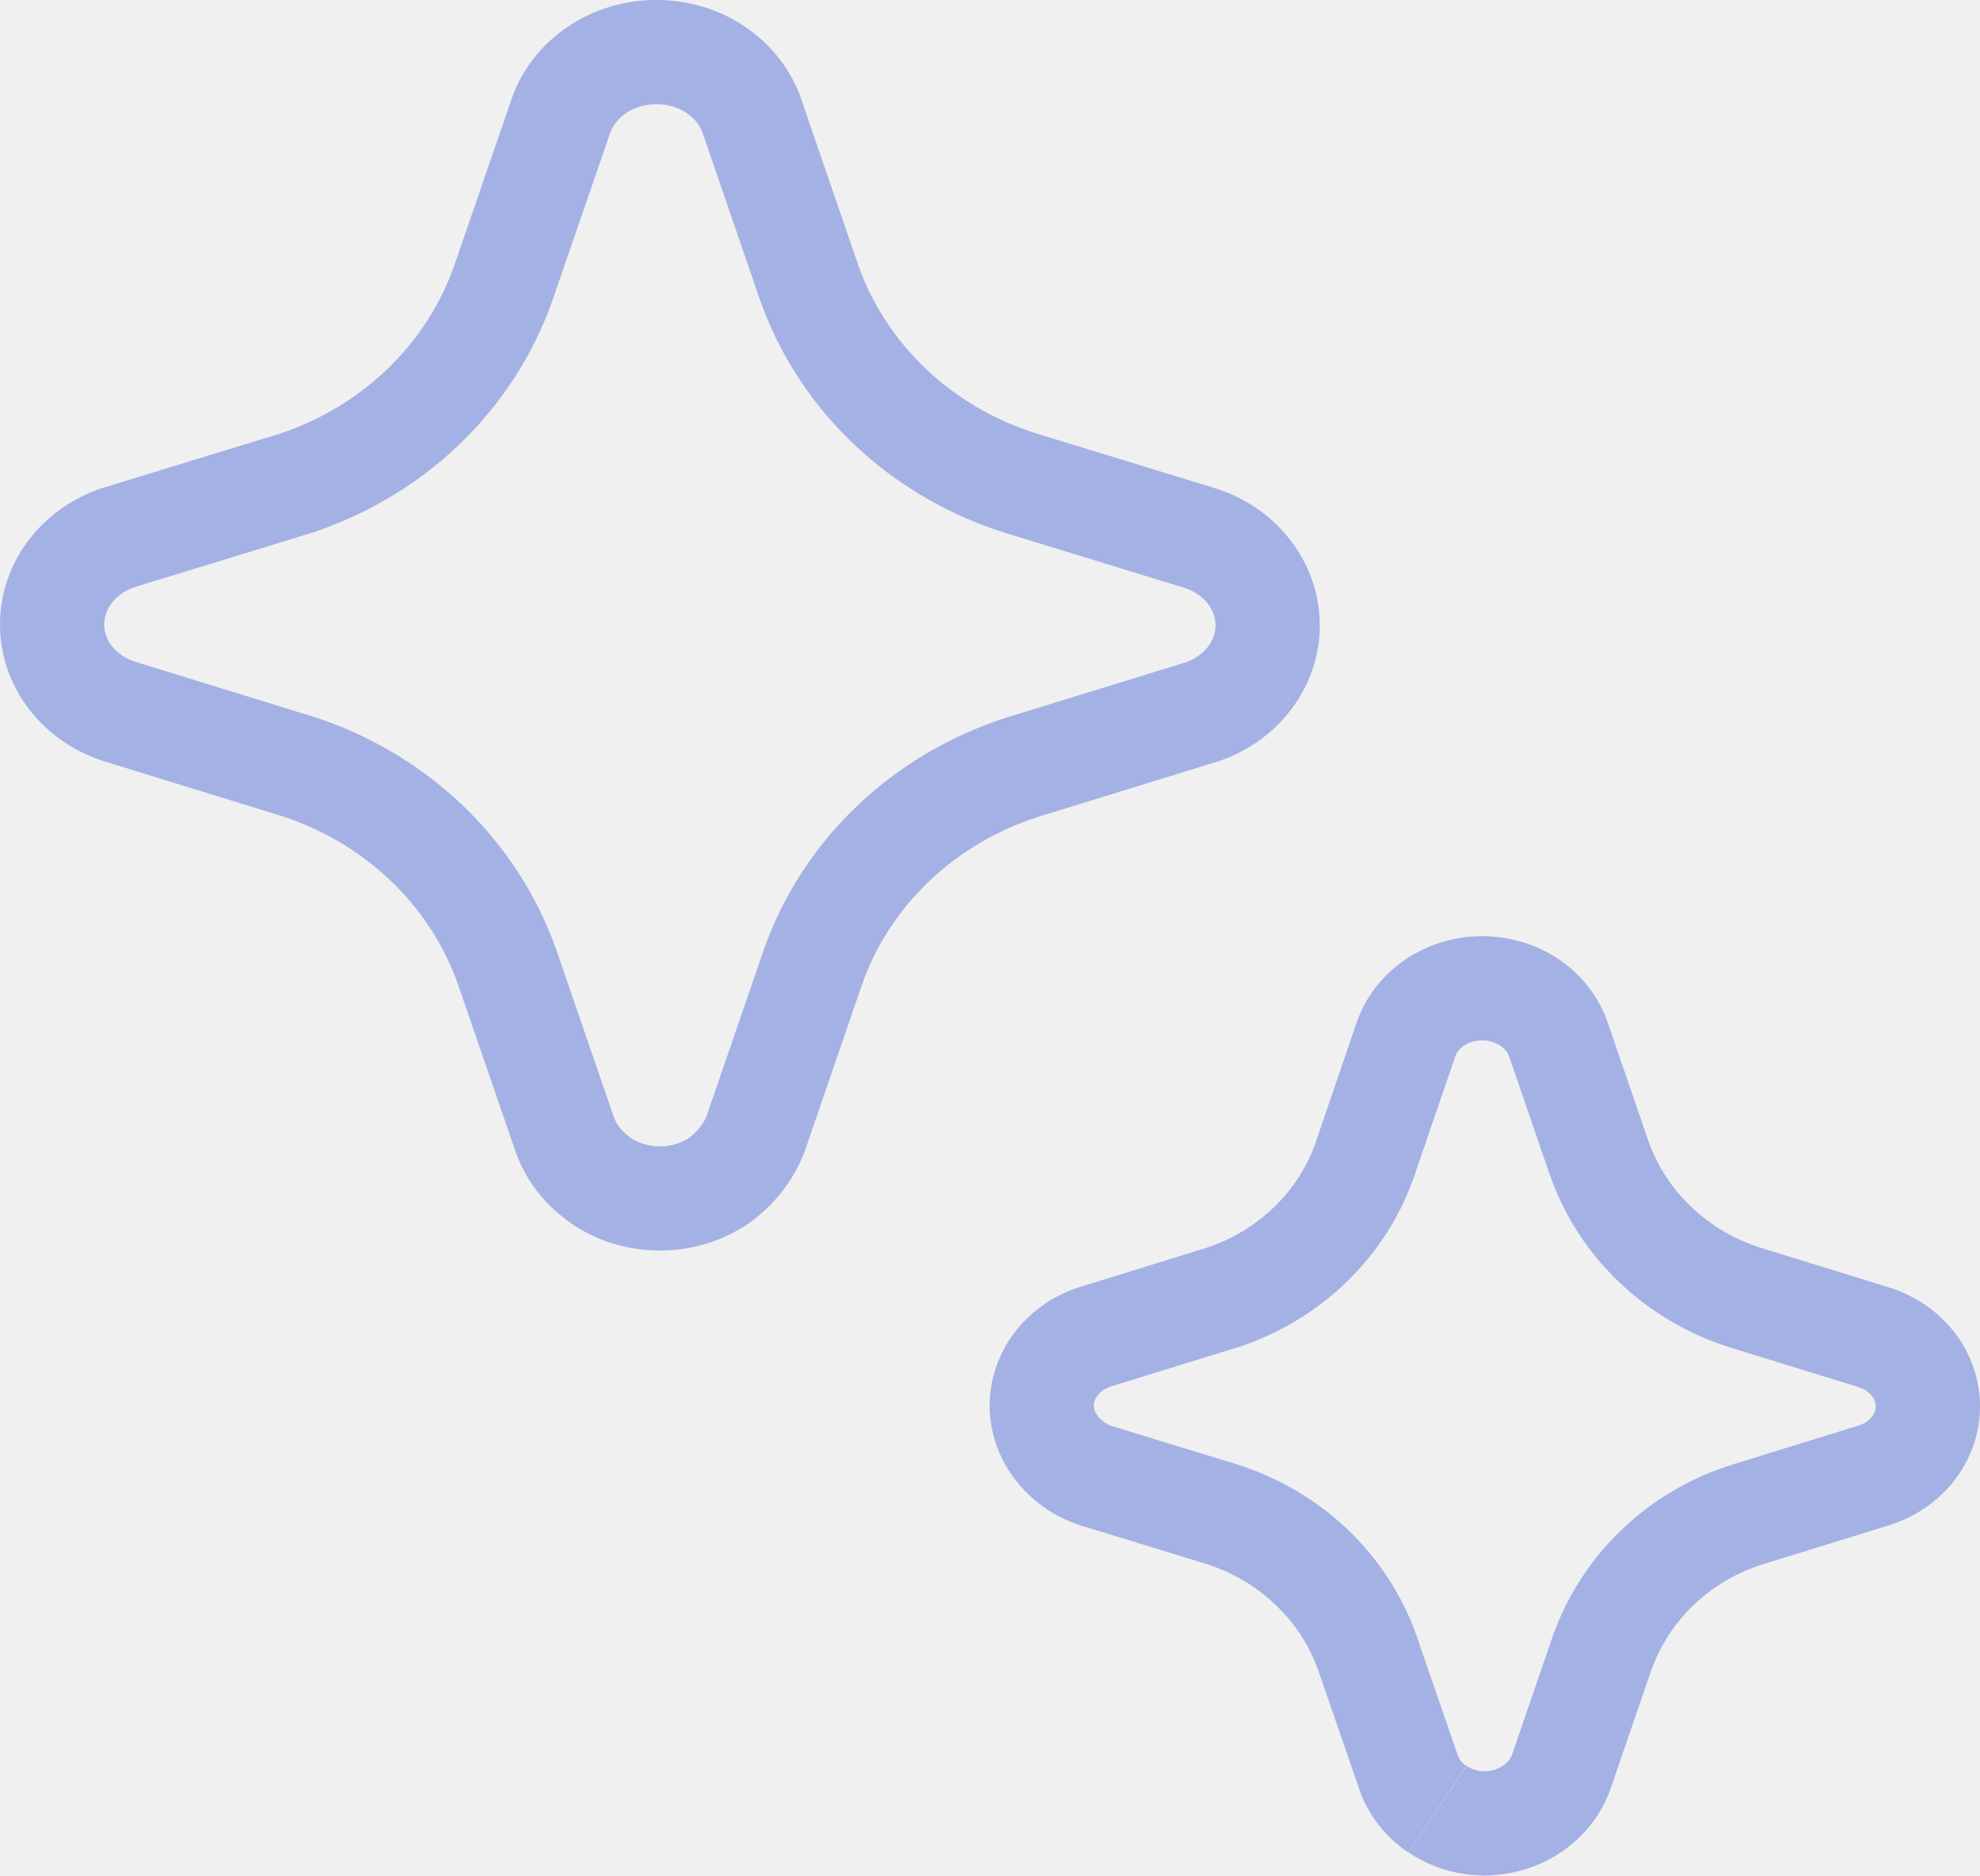
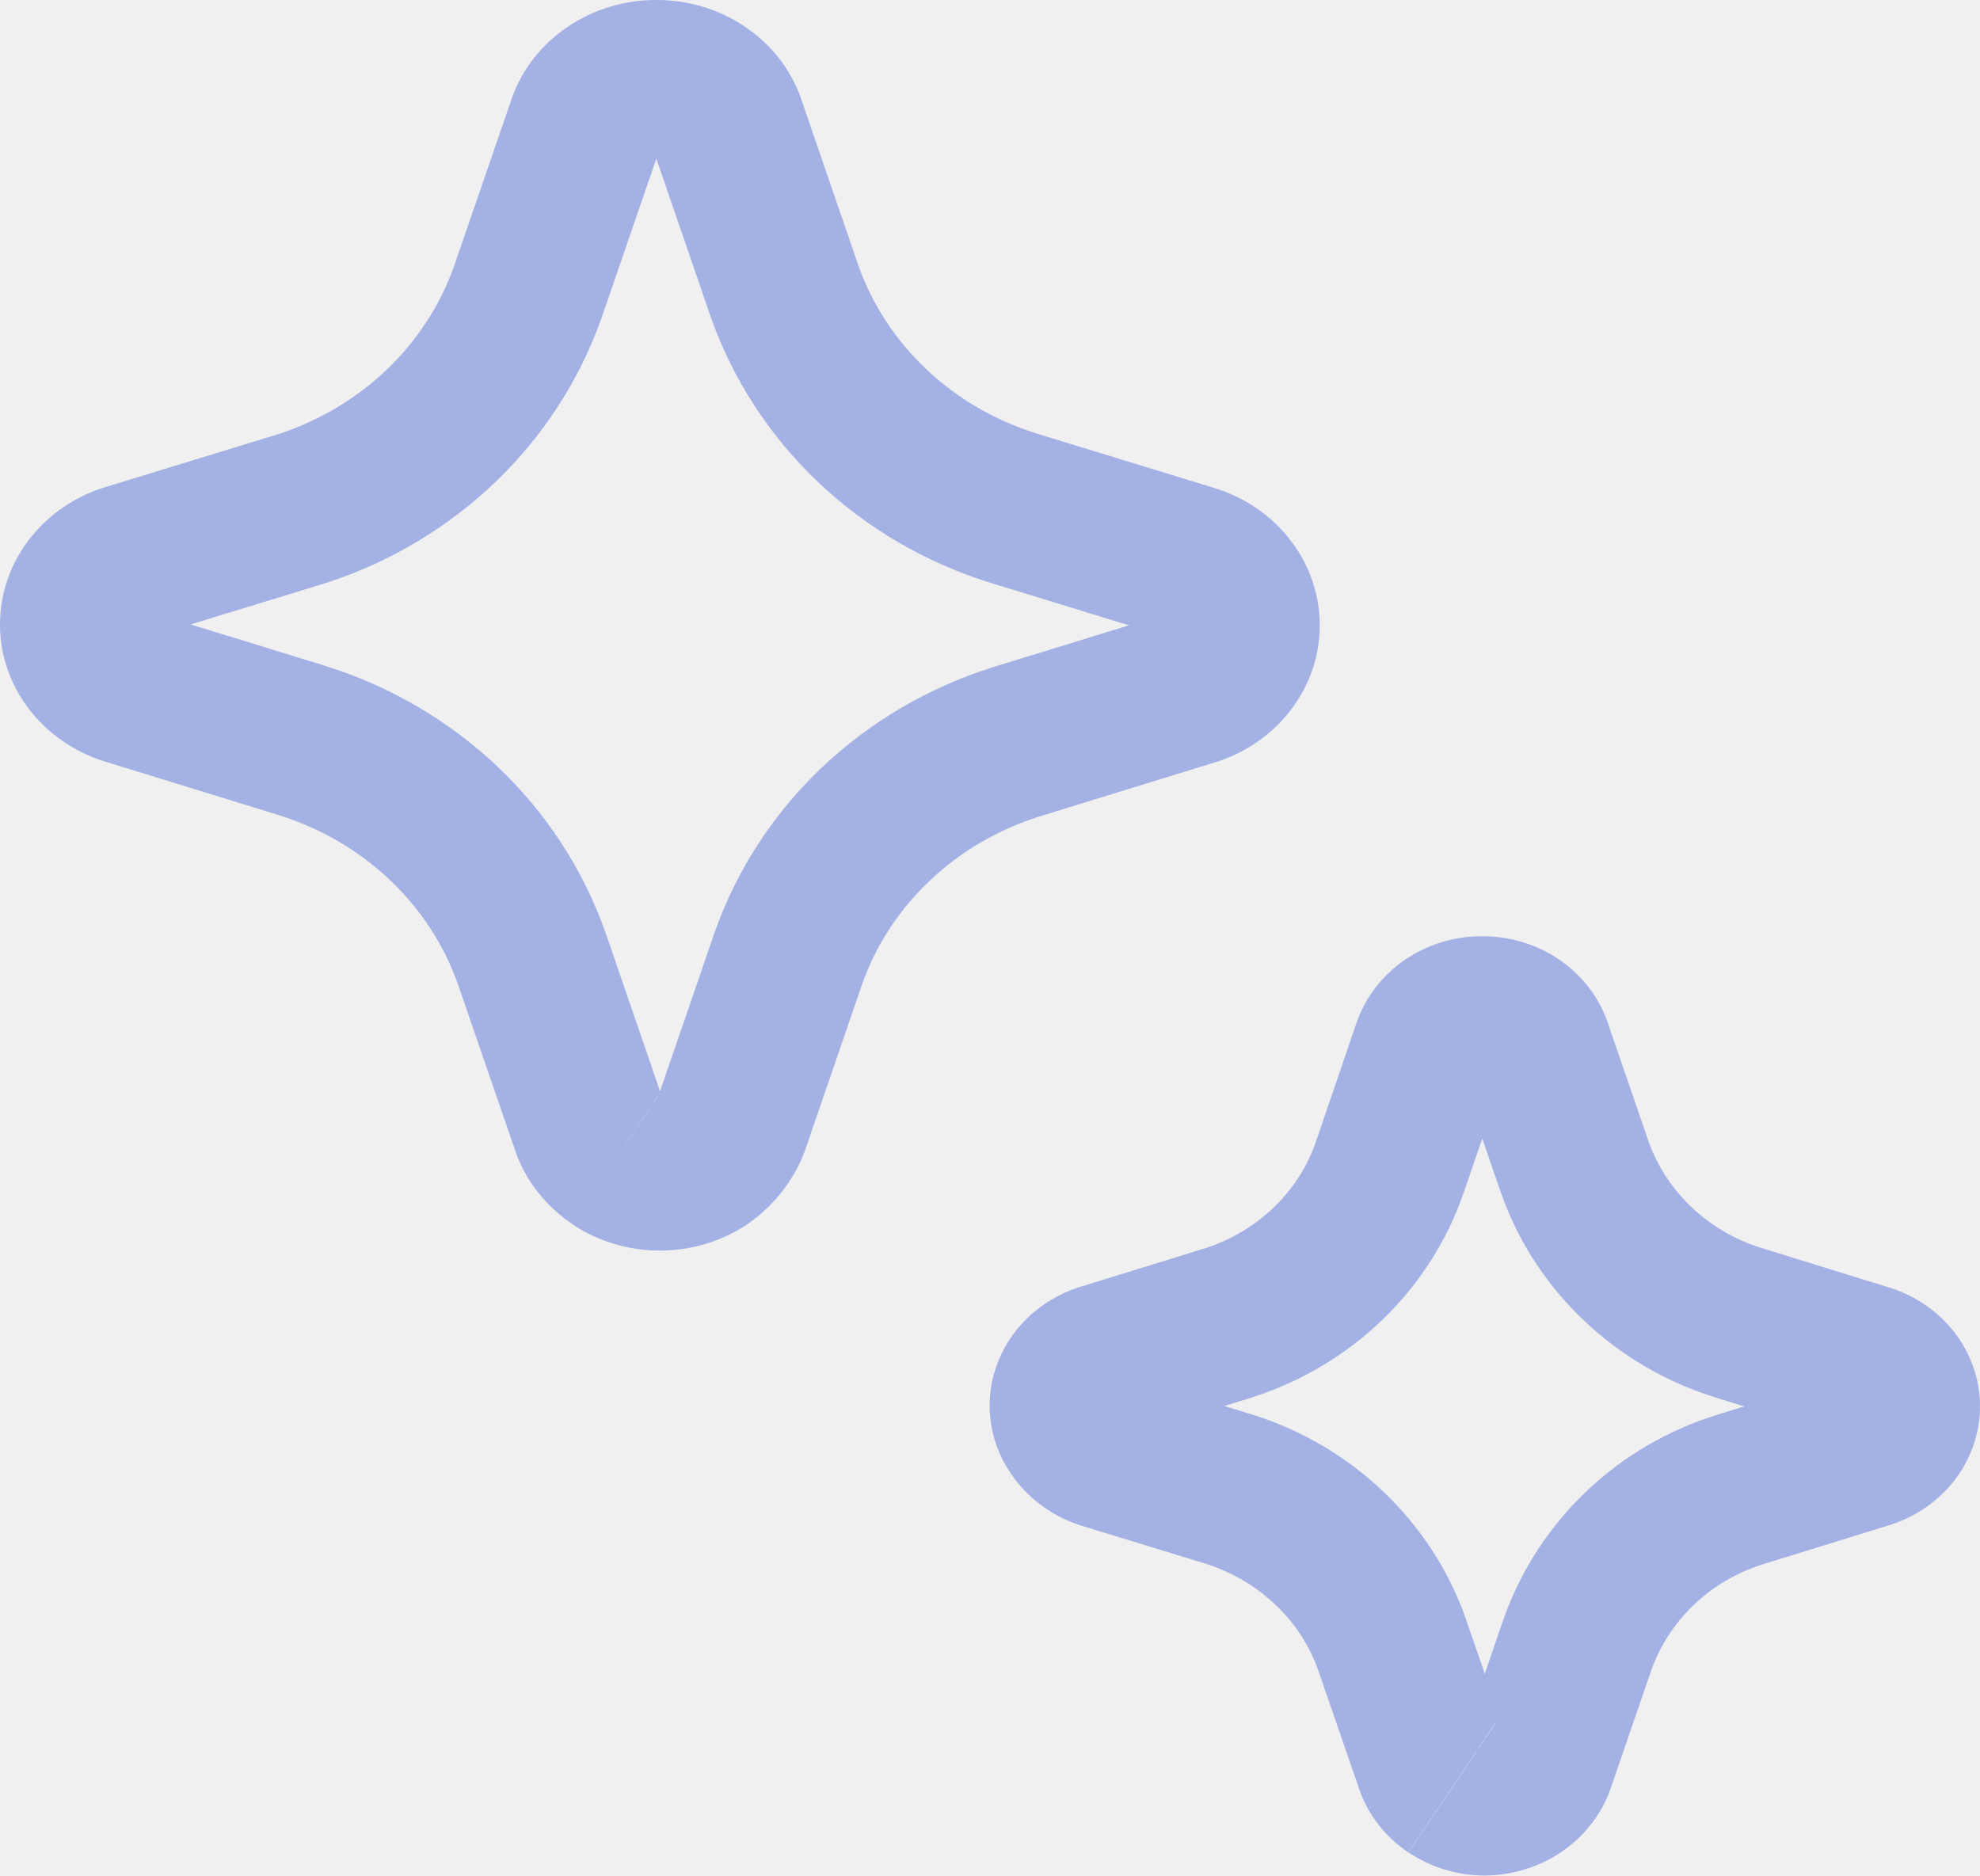
<svg xmlns="http://www.w3.org/2000/svg" width="19" height="18" viewBox="0 0 19 18" fill="none">
-   <mask id="path-1-inside-1_104_9386" fill="white">
+   <mask id="path-1-inside-1_104_8655" fill="white">
    <path d="M5.486 11.745C5.733 11.913 6.029 12.002 6.333 12.002C6.637 12.002 6.933 11.912 7.18 11.744C7.427 11.569 7.615 11.33 7.72 11.055L8.27 9.454C8.401 9.077 8.624 8.734 8.921 8.453C9.217 8.172 9.579 7.96 9.977 7.835L11.696 7.305C11.985 7.207 12.233 7.026 12.407 6.786C12.581 6.547 12.671 6.262 12.664 5.972C12.658 5.682 12.555 5.401 12.371 5.169C12.187 4.937 11.93 4.765 11.638 4.679L9.945 4.16C9.547 4.035 9.184 3.824 8.888 3.543C8.591 3.262 8.367 2.919 8.235 2.542L7.676 0.915C7.574 0.647 7.388 0.415 7.141 0.251C6.895 0.087 6.601 -0.001 6.3 1.25078e-05C5.994 -0.001 5.696 0.089 5.448 0.257C5.199 0.425 5.012 0.662 4.914 0.936L4.351 2.572C4.218 2.938 4 3.271 3.713 3.546C3.425 3.821 3.076 4.031 2.691 4.16L0.975 4.686C0.688 4.782 0.44 4.961 0.265 5.197C0.09 5.433 -0.002 5.715 4.05776e-05 6.003C0.002 6.291 0.099 6.571 0.278 6.805C0.456 7.038 0.707 7.213 0.995 7.305L2.685 7.826C3.084 7.952 3.446 8.165 3.743 8.447C4.04 8.729 4.264 9.073 4.396 9.451L4.954 11.072C5.054 11.342 5.24 11.577 5.487 11.744M13.516 17.778C13.73 17.922 13.987 18 14.25 18C14.516 17.997 14.775 17.917 14.99 17.769C15.205 17.621 15.367 17.413 15.452 17.175L15.845 16.031C15.929 15.794 16.071 15.576 16.257 15.399C16.442 15.222 16.672 15.089 16.922 15.011L18.144 14.633C18.397 14.55 18.616 14.395 18.77 14.187C18.923 13.98 19.004 13.732 19 13.479C18.996 13.226 18.907 12.98 18.747 12.777C18.587 12.575 18.363 12.425 18.108 12.35L16.898 11.976C16.648 11.897 16.42 11.764 16.234 11.587C16.047 11.411 15.906 11.196 15.821 10.959L15.422 9.798C15.336 9.559 15.173 9.352 14.957 9.206C14.74 9.06 14.48 8.983 14.214 8.985C13.948 8.986 13.69 9.068 13.475 9.216C13.26 9.365 13.101 9.574 13.018 9.814L12.627 10.958C12.547 11.193 12.41 11.407 12.227 11.584C12.045 11.76 11.822 11.895 11.576 11.976L10.347 12.356C10.161 12.417 9.993 12.519 9.855 12.653C9.718 12.786 9.615 12.949 9.556 13.127C9.496 13.304 9.481 13.493 9.512 13.677C9.543 13.862 9.618 14.037 9.733 14.188C9.889 14.399 10.111 14.556 10.366 14.639L11.574 15.009C11.825 15.089 12.053 15.224 12.24 15.402C12.427 15.579 12.568 15.796 12.651 16.034L13.052 17.196C13.138 17.43 13.3 17.634 13.514 17.778" />
  </mask>
-   <path d="M7.18 11.744L7.742 12.571L7.75 12.566L7.758 12.56L7.18 11.744ZM7.72 11.055L8.654 11.414L8.66 11.397L8.666 11.38L7.72 11.055ZM8.27 9.454L7.326 9.124L7.324 9.129L8.27 9.454ZM9.977 7.835L9.682 6.879L9.676 6.881L9.977 7.835ZM11.696 7.305L11.991 8.261L12.004 8.256L12.018 8.252L11.696 7.305ZM11.638 4.679L11.344 5.635L11.354 5.638L11.638 4.679ZM9.945 4.16L9.646 5.114L9.652 5.116L9.945 4.16ZM8.235 2.542L7.289 2.867L7.291 2.873L8.235 2.542ZM7.676 0.915L8.622 0.59L8.617 0.576L8.611 0.562L7.676 0.915ZM6.3 1.25078e-05L6.296 1L6.303 1L6.3 1.25078e-05ZM4.914 0.936L3.973 0.599L3.969 0.611L4.914 0.936ZM4.351 2.572L5.291 2.912L5.293 2.905L5.296 2.898L4.351 2.572ZM2.691 4.16L2.984 5.116L2.997 5.112L3.009 5.108L2.691 4.16ZM0.975 4.686L0.681 3.73L0.669 3.734L0.657 3.738L0.975 4.686ZM0.995 7.305L0.691 8.258L0.701 8.261L0.995 7.305ZM2.685 7.826L2.987 6.872L2.979 6.87L2.685 7.826ZM4.396 9.451L5.342 9.126L5.34 9.12L4.396 9.451ZM4.954 11.072L4.008 11.397L4.012 11.408L4.016 11.418L4.954 11.072ZM14.25 18L14.251 19L14.26 19L14.25 18ZM15.452 17.175L16.394 17.511L16.398 17.5L15.452 17.175ZM15.845 16.031L14.902 15.697L14.899 15.706L15.845 16.031ZM16.922 15.011L16.626 14.055L16.624 14.056L16.922 15.011ZM18.144 14.633L18.44 15.588L18.446 15.586L18.453 15.584L18.144 14.633ZM18.108 12.35L17.813 13.306L17.819 13.308L17.826 13.31L18.108 12.35ZM16.898 11.976L16.595 12.93L16.603 12.932L16.898 11.976ZM15.821 10.959L14.875 11.284L14.879 11.295L15.821 10.959ZM15.422 9.798L16.368 9.473L16.366 9.466L16.363 9.459L15.422 9.798ZM13.018 9.814L12.072 9.49L12.072 9.49L13.018 9.814ZM12.627 10.958L13.573 11.282L13.573 11.281L12.627 10.958ZM11.576 11.976L11.871 12.932L11.881 12.929L11.891 12.926L11.576 11.976ZM10.347 12.356L10.052 11.401L10.043 11.403L10.034 11.406L10.347 12.356ZM9.733 14.188L10.534 13.59L10.531 13.586L9.733 14.188ZM10.366 14.639L10.058 15.59L10.065 15.592L10.073 15.595L10.366 14.639ZM11.574 15.009L11.879 14.057L11.868 14.053L11.574 15.009ZM12.651 16.034L13.596 15.708L13.595 15.703L12.651 16.034ZM13.052 17.196L12.106 17.522L12.11 17.532L12.114 17.542L13.052 17.196ZM5.486 11.745L4.926 12.574C5.342 12.855 5.834 13.002 6.334 13.002L6.333 12.002L6.332 11.002C6.225 11.002 6.125 10.97 6.046 10.917L5.486 11.745ZM6.333 12.002L6.334 13.002C6.834 13.002 7.326 12.853 7.742 12.571L7.18 11.744L6.619 10.916C6.54 10.97 6.44 11.002 6.332 11.002L6.333 12.002ZM7.18 11.744L7.758 12.56C8.161 12.274 8.475 11.878 8.654 11.414L7.72 11.055L6.787 10.697C6.754 10.781 6.693 10.864 6.602 10.928L7.18 11.744ZM7.72 11.055L8.666 11.38L9.215 9.779L8.27 9.454L7.324 9.129L6.774 10.73L7.72 11.055ZM8.27 9.454L9.214 9.784C9.292 9.56 9.425 9.352 9.609 9.178L8.921 8.453L8.233 7.727C7.823 8.115 7.511 8.593 7.326 9.124L8.27 9.454ZM8.921 8.453L9.609 9.178C9.793 9.004 10.021 8.869 10.277 8.789L9.977 7.835L9.676 6.881C9.137 7.051 8.642 7.339 8.233 7.727L8.921 8.453ZM9.977 7.835L10.271 8.79L11.991 8.261L11.696 7.305L11.402 6.349L9.682 6.879L9.977 7.835ZM11.696 7.305L12.018 8.252C12.496 8.089 12.917 7.786 13.216 7.374L12.407 6.786L11.598 6.199C11.549 6.265 11.473 6.325 11.374 6.358L11.696 7.305ZM12.407 6.786L13.216 7.374C13.516 6.961 13.675 6.463 13.664 5.95L12.664 5.972L11.664 5.994C11.666 6.062 11.645 6.133 11.598 6.199L12.407 6.786ZM12.664 5.972L13.664 5.95C13.652 5.437 13.471 4.946 13.154 4.547L12.371 5.169L11.588 5.79C11.639 5.855 11.663 5.927 11.664 5.994L12.664 5.972ZM12.371 5.169L13.154 4.547C12.838 4.149 12.405 3.863 11.921 3.72L11.638 4.679L11.354 5.638C11.456 5.668 11.535 5.725 11.588 5.79L12.371 5.169ZM11.638 4.679L11.931 3.723L10.238 3.204L9.945 4.16L9.652 5.116L11.344 5.635L11.638 4.679ZM9.945 4.16L10.244 3.205C9.987 3.125 9.759 2.991 9.575 2.816L8.888 3.543L8.2 4.269C8.61 4.657 9.106 4.945 9.646 5.114L9.945 4.16ZM8.888 3.543L9.575 2.816C9.391 2.643 9.257 2.435 9.178 2.211L8.235 2.542L7.291 2.873C7.477 3.404 7.79 3.882 8.2 4.269L8.888 3.543ZM8.235 2.542L9.18 2.217L8.622 0.59L7.676 0.915L6.73 1.24L7.289 2.867L8.235 2.542ZM7.676 0.915L8.611 0.562C8.434 0.091 8.11 -0.306 7.695 -0.582L7.141 0.251L6.587 1.083C6.665 1.135 6.715 1.202 6.74 1.269L7.676 0.915ZM7.141 0.251L7.695 -0.582C7.281 -0.858 6.792 -1.001 6.297 -1L6.3 1.25078e-05L6.303 1C6.409 1 6.509 1.031 6.587 1.083L7.141 0.251ZM6.3 1.25078e-05L6.304 -1C5.801 -1.002 5.306 -0.855 4.888 -0.572L5.448 0.257L6.008 1.085C6.087 1.032 6.188 1 6.296 1L6.3 1.25078e-05ZM5.448 0.257L4.888 -0.572C4.469 -0.289 4.145 0.118 3.973 0.599L4.914 0.936L5.856 1.274C5.88 1.206 5.929 1.138 6.008 1.085L5.448 0.257ZM4.914 0.936L3.969 0.611L3.405 2.246L4.351 2.572L5.296 2.898L5.86 1.262L4.914 0.936ZM4.351 2.572L3.41 2.232C3.331 2.45 3.2 2.653 3.021 2.824L3.713 3.546L4.404 4.269C4.8 3.89 5.105 3.426 5.291 2.912L4.351 2.572ZM3.713 3.546L3.021 2.824C2.843 2.994 2.622 3.128 2.374 3.211L2.691 4.16L3.009 5.108C3.53 4.933 4.008 4.648 4.404 4.269L3.713 3.546ZM2.691 4.16L2.398 3.204L0.681 3.73L0.975 4.686L1.268 5.642L2.984 5.116L2.691 4.16ZM0.975 4.686L0.657 3.738C0.182 3.897 -0.238 4.196 -0.539 4.602L0.265 5.197L1.069 5.792C1.118 5.726 1.194 5.668 1.292 5.635L0.975 4.686ZM0.265 5.197L-0.539 4.602C-0.84 5.009 -1.004 5.501 -1 6.011L4.05776e-05 6.003L1 5.995C0.999 5.928 1.021 5.857 1.069 5.792L0.265 5.197ZM4.05776e-05 6.003L-1 6.011C-0.996 6.52 -0.824 7.01 -0.517 7.412L0.278 6.805L1.072 6.198C1.023 6.133 1.001 6.062 1 5.995L4.05776e-05 6.003ZM0.278 6.805L-0.517 7.412C-0.21 7.813 0.214 8.105 0.691 8.258L0.995 7.305L1.299 6.352C1.2 6.321 1.123 6.263 1.072 6.198L0.278 6.805ZM0.995 7.305L0.701 8.261L2.39 8.781L2.685 7.826L2.979 6.87L1.29 6.349L0.995 7.305ZM2.685 7.826L2.383 8.779C2.64 8.861 2.87 8.997 3.055 9.172L3.743 8.447L4.432 7.722C4.022 7.333 3.527 7.043 2.987 6.872L2.685 7.826ZM3.743 8.447L3.055 9.172C3.239 9.347 3.374 9.557 3.453 9.782L4.396 9.451L5.34 9.12C5.154 8.589 4.841 8.111 4.432 7.722L3.743 8.447ZM4.396 9.451L3.451 9.776L4.008 11.397L4.954 11.072L5.899 10.746L5.342 9.126L4.396 9.451ZM4.954 11.072L4.016 11.418C4.191 11.892 4.514 12.293 4.928 12.573L5.487 11.744L6.047 10.915C5.967 10.861 5.917 10.792 5.892 10.725L4.954 11.072ZM13.516 17.778L12.957 18.607C13.34 18.865 13.792 19 14.251 19L14.25 18L14.25 17C14.182 17 14.121 16.98 14.074 16.949L13.516 17.778ZM14.25 18L14.26 19C14.721 18.996 15.174 18.856 15.556 18.593L14.99 17.769L14.424 16.945C14.376 16.978 14.312 16.999 14.241 17L14.25 18ZM14.99 17.769L15.556 18.593C15.939 18.33 16.235 17.954 16.394 17.511L15.452 17.175L14.511 16.838C14.498 16.872 14.472 16.912 14.424 16.945L14.99 17.769ZM15.452 17.175L16.398 17.5L16.791 16.356L15.845 16.031L14.899 15.706L14.506 16.85L15.452 17.175ZM15.845 16.031L16.788 16.365C16.817 16.281 16.872 16.195 16.948 16.122L16.257 15.399L15.566 14.677C15.271 14.958 15.04 15.308 14.902 15.697L15.845 16.031ZM16.257 15.399L16.948 16.122C17.017 16.056 17.111 15.999 17.219 15.965L16.922 15.011L16.624 14.056C16.232 14.178 15.867 14.389 15.566 14.677L16.257 15.399ZM16.922 15.011L17.217 15.966L18.44 15.588L18.144 14.633L17.849 13.677L16.626 14.055L16.922 15.011ZM18.144 14.633L18.453 15.584C18.897 15.439 19.291 15.163 19.573 14.783L18.77 14.187L17.966 13.592C17.941 13.627 17.897 13.662 17.835 13.681L18.144 14.633ZM18.77 14.187L19.573 14.783C19.855 14.403 20.007 13.941 20 13.463L19 13.479L18 13.495C18 13.524 17.992 13.558 17.966 13.592L18.77 14.187ZM19 13.479L20 13.463C19.992 12.985 19.825 12.528 19.532 12.157L18.747 12.777L17.963 13.397C17.99 13.432 18 13.466 18 13.495L19 13.479ZM18.747 12.777L19.532 12.157C19.239 11.787 18.837 11.522 18.389 11.391L18.108 12.35L17.826 13.31C17.889 13.328 17.935 13.362 17.963 13.397L18.747 12.777ZM18.108 12.35L18.403 11.395L17.193 11.021L16.898 11.976L16.603 12.932L17.813 13.306L18.108 12.35ZM16.898 11.976L17.201 11.023C17.091 10.989 16.995 10.931 16.921 10.861L16.234 11.587L15.547 12.314C15.845 12.596 16.205 12.806 16.595 12.93L16.898 11.976ZM16.234 11.587L16.921 10.861C16.846 10.79 16.793 10.708 16.763 10.623L15.821 10.959L14.879 11.295C15.018 11.684 15.248 12.032 15.547 12.314L16.234 11.587ZM15.821 10.959L16.767 10.634L16.368 9.473L15.422 9.798L14.476 10.123L14.875 11.284L15.821 10.959ZM15.422 9.798L16.363 9.459C16.203 9.014 15.902 8.637 15.515 8.377L14.957 9.206L14.398 10.036C14.444 10.067 14.47 10.104 14.481 10.136L15.422 9.798ZM14.957 9.206L15.515 8.377C15.128 8.116 14.671 7.982 14.207 7.985L14.214 8.985L14.221 9.985C14.289 9.984 14.351 10.005 14.398 10.036L14.957 9.206ZM14.214 8.985L14.207 7.985C13.744 7.988 13.288 8.129 12.905 8.395L13.475 9.216L14.045 10.038C14.091 10.006 14.152 9.985 14.221 9.985L14.214 8.985ZM13.475 9.216L12.905 8.395C12.521 8.661 12.226 9.042 12.072 9.49L13.018 9.814L13.964 10.139C13.975 10.107 14 10.069 14.045 10.038L13.475 9.216ZM13.018 9.814L12.072 9.49L11.681 10.634L12.627 10.958L13.573 11.281L13.965 10.138L13.018 9.814ZM12.627 10.958L11.681 10.633C11.653 10.716 11.603 10.796 11.531 10.866L12.227 11.584L12.923 12.302C13.216 12.018 13.44 11.67 13.573 11.282L12.627 10.958ZM12.227 11.584L11.531 10.866C11.46 10.935 11.368 10.992 11.261 11.027L11.576 11.976L11.891 12.926C12.277 12.798 12.631 12.585 12.923 12.302L12.227 11.584ZM11.576 11.976L11.281 11.021L10.052 11.401L10.347 12.356L10.642 13.312L11.871 12.932L11.576 11.976ZM10.347 12.356L10.034 11.406C9.707 11.514 9.406 11.694 9.158 11.936L9.855 12.653L10.553 13.369C10.579 13.344 10.615 13.321 10.66 13.306L10.347 12.356ZM9.855 12.653L9.158 11.936C8.909 12.178 8.719 12.476 8.608 12.809L9.556 13.127L10.504 13.444C10.512 13.421 10.527 13.394 10.553 13.369L9.855 12.653ZM9.556 13.127L8.608 12.809C8.496 13.141 8.468 13.495 8.525 13.842L9.512 13.677L10.498 13.513C10.495 13.491 10.496 13.468 10.504 13.444L9.556 13.127ZM9.512 13.677L8.525 13.842C8.583 14.188 8.725 14.513 8.934 14.791L9.733 14.188L10.531 13.586C10.512 13.561 10.502 13.535 10.498 13.513L9.512 13.677ZM9.733 14.188L8.931 14.787C9.215 15.166 9.611 15.445 10.058 15.59L10.366 14.639L10.674 13.687C10.612 13.667 10.564 13.63 10.534 13.59L9.733 14.188ZM10.366 14.639L10.073 15.595L11.281 15.965L11.574 15.009L11.868 14.053L10.659 13.683L10.366 14.639ZM11.574 15.009L11.27 15.962C11.38 15.997 11.476 16.055 11.55 16.126L12.24 15.402L12.93 14.677C12.631 14.393 12.27 14.182 11.879 14.057L11.574 15.009ZM12.24 15.402L11.55 16.126C11.625 16.197 11.677 16.28 11.707 16.365L12.651 16.034L13.595 15.703C13.458 15.312 13.228 14.962 12.93 14.677L12.24 15.402ZM12.651 16.034L11.706 16.36L12.106 17.522L13.052 17.196L13.997 16.87L13.596 15.708L12.651 16.034ZM13.052 17.196L12.114 17.542C12.275 17.98 12.573 18.35 12.956 18.608L13.514 17.778L14.072 16.948C14.027 16.918 14.001 16.881 13.99 16.849L13.052 17.196Z" fill="#A4B1E4" mask="url(#path-1-inside-1_104_9386)" />
+   <path d="M7.18 11.744L8.023 12.985L8.035 12.977L8.047 12.968L7.18 11.744ZM7.72 11.055L9.12 11.593L9.13 11.568L9.139 11.542L7.72 11.055ZM8.27 9.454L6.854 8.959L6.851 8.967L8.27 9.454ZM9.977 7.835L9.535 6.401L9.526 6.404L9.977 7.835ZM11.696 7.305L12.138 8.739L12.159 8.732L12.179 8.725L11.696 7.305ZM11.638 4.679L11.198 6.113L11.205 6.115L11.213 6.118L11.638 4.679ZM9.945 4.16L9.497 5.591L9.505 5.594L9.945 4.16ZM8.235 2.542L6.816 3.03L6.819 3.039L8.235 2.542ZM7.676 0.915L9.094 0.428L9.087 0.407L9.079 0.385L7.676 0.915ZM6.3 1.25078e-05L6.294 1.5L6.304 1.5L6.3 1.25078e-05ZM4.914 0.936L3.502 0.43L3.499 0.439L3.496 0.448L4.914 0.936ZM4.351 2.572L5.761 3.082L5.765 3.072L5.769 3.061L4.351 2.572ZM2.691 4.16L3.131 5.594L3.149 5.588L3.167 5.582L2.691 4.16ZM0.975 4.686L0.535 3.252L0.516 3.258L0.498 3.264L0.975 4.686ZM0.995 7.305L0.539 8.734L0.546 8.736L0.553 8.739L0.995 7.305ZM2.685 7.826L3.138 6.396L3.126 6.392L2.685 7.826ZM4.396 9.451L5.815 8.963L5.812 8.955L4.396 9.451ZM4.954 11.072L3.535 11.559L3.541 11.575L3.547 11.591L4.954 11.072ZM14.25 18L14.251 19.5L14.265 19.5L14.25 18ZM15.452 17.175L16.865 17.68L16.868 17.671L16.871 17.662L15.452 17.175ZM15.845 16.031L14.431 15.531L14.426 15.544L15.845 16.031ZM16.922 15.011L16.478 13.578L16.475 13.579L16.922 15.011ZM18.144 14.633L18.587 16.066L18.598 16.062L18.608 16.059L18.144 14.633ZM18.108 12.35L17.665 13.783L17.675 13.787L17.686 13.79L18.108 12.35ZM16.898 11.976L16.444 13.406L16.455 13.41L16.898 11.976ZM15.821 10.959L14.402 11.446L14.405 11.455L14.409 11.463L15.821 10.959ZM15.422 9.798L16.841 9.31L16.837 9.3L16.834 9.29L15.422 9.798ZM13.018 9.814L11.6 9.328L11.599 9.329L13.018 9.814ZM12.627 10.958L14.046 11.444L14.047 11.443L12.627 10.958ZM11.576 11.976L12.019 13.41L12.034 13.405L12.048 13.4L11.576 11.976ZM10.347 12.356L9.904 10.923L9.891 10.927L9.878 10.931L10.347 12.356ZM9.733 14.188L10.935 13.291L10.93 13.285L9.733 14.188ZM10.366 14.639L9.904 16.066L9.915 16.069L9.926 16.073L10.366 14.639ZM11.574 15.009L12.031 13.58L12.023 13.578L12.014 13.575L11.574 15.009ZM12.651 16.034L14.069 15.545L14.067 15.538L12.651 16.034ZM13.052 17.196L11.634 17.685L11.639 17.7L11.645 17.715L13.052 17.196ZM5.486 11.745L4.646 12.988C5.146 13.326 5.737 13.503 6.335 13.502L6.333 12.002L6.332 10.502C6.328 10.502 6.325 10.502 6.323 10.501C6.322 10.5 6.323 10.501 6.326 10.503L5.486 11.745ZM6.333 12.002L6.335 13.502C6.933 13.502 7.523 13.324 8.023 12.985L7.18 11.744L6.338 10.503C6.341 10.501 6.342 10.5 6.341 10.501C6.339 10.502 6.336 10.502 6.332 10.502L6.333 12.002ZM7.18 11.744L8.047 12.968C8.528 12.627 8.906 12.152 9.12 11.593L7.72 11.055L6.32 10.517C6.324 10.507 6.326 10.511 6.313 10.52L7.18 11.744ZM7.72 11.055L9.139 11.542L9.688 9.941L8.27 9.454L6.851 8.967L6.301 10.568L7.72 11.055ZM8.27 9.454L9.686 9.949C9.737 9.802 9.826 9.661 9.953 9.541L8.921 8.453L7.888 7.364C7.423 7.806 7.066 8.351 6.854 8.959L8.27 9.454ZM8.921 8.453L9.953 9.541C10.08 9.42 10.242 9.324 10.427 9.266L9.977 7.835L9.526 6.404C8.916 6.596 8.354 6.923 7.888 7.364L8.921 8.453ZM9.977 7.835L10.418 9.268L12.138 8.739L11.696 7.305L11.255 5.872L9.535 6.401L9.977 7.835ZM11.696 7.305L12.179 8.725C12.751 8.531 13.259 8.166 13.621 7.668L12.407 6.786L11.193 5.905C11.207 5.885 11.218 5.883 11.213 5.885L11.696 7.305ZM12.407 6.786L13.621 7.668C13.983 7.168 14.178 6.563 14.164 5.939L12.664 5.972L11.164 6.005C11.163 5.961 11.178 5.926 11.193 5.905L12.407 6.786ZM12.664 5.972L14.164 5.939C14.15 5.314 13.929 4.719 13.546 4.236L12.371 5.169L11.196 6.101C11.181 6.083 11.165 6.049 11.164 6.005L12.664 5.972ZM12.371 5.169L13.546 4.236C13.164 3.755 12.642 3.411 12.062 3.24L11.638 4.679L11.213 6.118C11.215 6.118 11.214 6.118 11.212 6.117C11.209 6.115 11.203 6.11 11.196 6.101L12.371 5.169ZM11.638 4.679L12.078 3.245L10.385 2.726L9.945 4.16L9.505 5.594L11.198 6.113L11.638 4.679ZM9.945 4.16L10.393 2.728C10.208 2.67 10.046 2.574 9.918 2.453L8.888 3.543L7.857 4.633C8.323 5.074 8.886 5.4 9.497 5.591L9.945 4.16ZM8.888 3.543L9.918 2.453C9.791 2.333 9.702 2.192 9.65 2.046L8.235 2.542L6.819 3.039C7.033 3.647 7.39 4.191 7.857 4.633L8.888 3.543ZM8.235 2.542L9.653 2.055L9.094 0.428L7.676 0.915L6.257 1.403L6.816 3.03L8.235 2.542ZM7.676 0.915L9.079 0.385C8.863 -0.186 8.471 -0.666 7.972 -0.998L7.141 0.251L6.31 1.5C6.304 1.495 6.286 1.48 6.273 1.445L7.676 0.915ZM7.141 0.251L7.972 -0.998C7.474 -1.33 6.888 -1.502 6.295 -1.5L6.3 1.25078e-05L6.304 1.5C6.308 1.5 6.311 1.501 6.313 1.501C6.315 1.502 6.314 1.502 6.31 1.5L7.141 0.251ZM6.3 1.25078e-05L6.306 -1.5C5.705 -1.502 5.111 -1.326 4.608 -0.986L5.448 0.257L6.288 1.499C6.284 1.502 6.283 1.502 6.285 1.501C6.287 1.501 6.29 1.5 6.294 1.5L6.3 1.25078e-05ZM5.448 0.257L4.608 -0.986C4.104 -0.646 3.712 -0.154 3.502 0.43L4.914 0.936L6.326 1.443C6.313 1.478 6.294 1.495 6.288 1.499L5.448 0.257ZM4.914 0.936L3.496 0.448L2.932 2.083L4.351 2.572L5.769 3.061L6.332 1.425L4.914 0.936ZM4.351 2.572L2.94 2.062C2.888 2.206 2.8 2.344 2.676 2.462L3.713 3.546L4.75 4.63C5.2 4.199 5.548 3.671 5.761 3.082L4.351 2.572ZM3.713 3.546L2.676 2.462C2.551 2.581 2.395 2.677 2.215 2.737L2.691 4.16L3.167 5.582C3.757 5.385 4.299 5.061 4.75 4.63L3.713 3.546ZM2.691 4.16L2.251 2.726L0.535 3.252L0.975 4.686L1.415 6.12L3.131 5.594L2.691 4.16ZM0.975 4.686L0.498 3.264C-0.071 3.455 -0.577 3.813 -0.94 4.304L0.265 5.197L1.471 6.089C1.457 6.108 1.446 6.11 1.451 6.109L0.975 4.686ZM0.265 5.197L-0.94 4.304C-1.305 4.797 -1.505 5.394 -1.5 6.014L4.05776e-05 6.003L1.5 5.991C1.5 6.035 1.486 6.069 1.471 6.089L0.265 5.197ZM4.05776e-05 6.003L-1.5 6.014C-1.495 6.635 -1.286 7.229 -0.914 7.715L0.278 6.805L1.47 5.894C1.485 5.914 1.5 5.947 1.5 5.991L4.05776e-05 6.003ZM0.278 6.805L-0.914 7.715C-0.543 8.201 -0.032 8.552 0.539 8.734L0.995 7.305L1.451 5.876C1.446 5.874 1.456 5.876 1.47 5.894L0.278 6.805ZM0.995 7.305L0.553 8.739L2.243 9.259L2.685 7.826L3.126 6.392L1.437 5.872L0.995 7.305ZM2.685 7.826L2.232 9.256C2.419 9.315 2.582 9.412 2.71 9.535L3.743 8.447L4.776 7.359C4.31 6.917 3.748 6.589 3.137 6.396L2.685 7.826ZM3.743 8.447L2.71 9.535C2.839 9.656 2.929 9.799 2.981 9.947L4.396 9.451L5.812 8.955C5.599 8.347 5.242 7.801 4.776 7.359L3.743 8.447ZM4.396 9.451L2.978 9.939L3.535 11.559L4.954 11.072L6.372 10.584L5.815 8.963L4.396 9.451ZM4.954 11.072L3.547 11.591C3.759 12.166 4.15 12.651 4.649 12.988L5.487 11.744L6.326 10.5C6.331 10.503 6.348 10.517 6.361 10.552L4.954 11.072ZM13.516 17.778L12.677 19.022C13.145 19.337 13.694 19.5 14.251 19.5L14.25 18L14.25 16.5C14.28 16.5 14.316 16.508 14.354 16.534L13.516 17.778ZM14.25 18L14.265 19.5C14.823 19.495 15.373 19.325 15.839 19.005L14.99 17.769L14.141 16.532C14.176 16.508 14.209 16.5 14.236 16.5L14.25 18ZM14.99 17.769L15.839 19.005C16.306 18.685 16.67 18.225 16.865 17.68L15.452 17.175L14.04 16.67C14.064 16.602 14.105 16.557 14.141 16.532L14.99 17.769ZM15.452 17.175L16.871 17.662L17.264 16.518L15.845 16.031L14.426 15.544L14.034 16.687L15.452 17.175ZM15.845 16.031L17.259 16.532C17.262 16.524 17.272 16.504 17.293 16.484L16.257 15.399L15.22 14.315C14.871 14.649 14.596 15.064 14.431 15.531L15.845 16.031ZM16.257 15.399L17.293 16.484C17.305 16.472 17.331 16.454 17.368 16.443L16.922 15.011L16.475 13.579C16.012 13.723 15.579 13.972 15.22 14.315L16.257 15.399ZM16.922 15.011L17.365 16.444L18.587 16.066L18.144 14.633L17.701 13.2L16.478 13.578L16.922 15.011ZM18.144 14.633L18.608 16.059C19.147 15.884 19.629 15.547 19.974 15.081L18.77 14.187L17.565 13.294C17.603 13.243 17.647 13.217 17.68 13.206L18.144 14.633ZM18.77 14.187L19.974 15.081C20.321 14.614 20.509 14.045 20.5 13.455L19 13.479L17.5 13.503C17.499 13.419 17.526 13.346 17.565 13.294L18.77 14.187ZM19 13.479L20.5 13.455C20.49 12.865 20.284 12.303 19.924 11.847L18.747 12.777L17.57 13.707C17.531 13.657 17.501 13.586 17.5 13.503L19 13.479ZM18.747 12.777L19.924 11.847C19.565 11.393 19.074 11.07 18.53 10.911L18.108 12.35L17.686 13.79C17.652 13.78 17.609 13.756 17.57 13.707L18.747 12.777ZM18.108 12.35L18.55 10.917L17.341 10.543L16.898 11.976L16.455 13.41L17.665 13.783L18.108 12.35ZM16.898 11.976L17.352 10.547C17.312 10.534 17.283 10.515 17.264 10.497L16.234 11.587L15.204 12.678C15.558 13.013 15.983 13.26 16.444 13.406L16.898 11.976ZM16.234 11.587L17.264 10.497C17.245 10.479 17.237 10.464 17.234 10.455L15.821 10.959L14.409 11.463C14.574 11.928 14.849 12.342 15.204 12.678L16.234 11.587ZM15.821 10.959L17.24 10.472L16.841 9.31L15.422 9.798L14.004 10.285L14.402 11.446L15.821 10.959ZM15.422 9.798L16.834 9.29C16.636 8.741 16.267 8.28 15.794 7.962L14.957 9.206L14.119 10.451C14.08 10.424 14.037 10.377 14.011 10.306L15.422 9.798ZM14.957 9.206L15.794 7.962C15.322 7.644 14.766 7.481 14.204 7.485L14.214 8.985L14.224 10.485C14.194 10.485 14.157 10.476 14.119 10.451L14.957 9.206ZM14.214 8.985L14.204 7.485C13.642 7.489 13.088 7.66 12.62 7.984L13.475 9.216L14.33 10.449C14.291 10.476 14.255 10.484 14.224 10.485L14.214 8.985ZM13.475 9.216L12.62 7.984C12.151 8.309 11.789 8.776 11.6 9.328L13.018 9.814L14.437 10.301C14.412 10.373 14.369 10.422 14.33 10.449L13.475 9.216ZM13.018 9.814L11.599 9.329L11.208 10.472L12.627 10.958L14.047 11.443L14.438 10.3L13.018 9.814ZM12.627 10.958L11.209 10.471C11.206 10.477 11.2 10.491 11.184 10.507L12.227 11.584L13.271 12.661C13.62 12.323 13.887 11.908 14.046 11.444L12.627 10.958ZM12.227 11.584L11.184 10.507C11.167 10.523 11.14 10.541 11.104 10.553L11.576 11.976L12.048 13.4C12.504 13.249 12.923 12.998 13.271 12.661L12.227 11.584ZM11.576 11.976L11.133 10.543L9.904 10.923L10.347 12.356L10.79 13.789L12.019 13.41L11.576 11.976ZM10.347 12.356L9.878 10.931C9.48 11.062 9.113 11.282 8.809 11.578L9.855 12.653L10.902 13.727C10.872 13.756 10.842 13.772 10.816 13.781L10.347 12.356ZM9.855 12.653L8.809 11.578C8.505 11.874 8.271 12.24 8.134 12.65L9.556 13.127L10.978 13.603C10.96 13.657 10.932 13.698 10.902 13.727L9.855 12.653ZM9.556 13.127L8.134 12.65C7.996 13.059 7.961 13.496 8.032 13.924L9.512 13.677L10.991 13.431C11.001 13.49 10.996 13.549 10.978 13.603L9.556 13.127ZM9.512 13.677L8.032 13.924C8.103 14.351 8.278 14.751 8.535 15.092L9.733 14.188L10.93 13.285C10.959 13.323 10.982 13.372 10.991 13.431L9.512 13.677ZM9.733 14.188L8.531 15.085C8.878 15.55 9.361 15.89 9.904 16.066L10.366 14.639L10.828 13.211C10.862 13.222 10.901 13.246 10.935 13.291L9.733 14.188ZM10.366 14.639L9.926 16.073L11.134 16.443L11.574 15.009L12.014 13.575L10.806 13.205L10.366 14.639ZM11.574 15.009L11.118 16.438C11.158 16.451 11.187 16.47 11.206 16.488L12.24 15.402L13.274 14.315C12.919 13.977 12.493 13.728 12.031 13.58L11.574 15.009ZM12.24 15.402L11.206 16.488C11.225 16.506 11.232 16.521 11.236 16.53L12.651 16.034L14.067 15.538C13.903 15.071 13.629 14.653 13.274 14.315L12.24 15.402ZM12.651 16.034L11.233 16.523L11.634 17.685L13.052 17.196L14.47 16.707L14.069 15.545L12.651 16.034ZM13.052 17.196L11.645 17.715C11.844 18.255 12.21 18.709 12.677 19.023L13.514 17.778L14.351 16.533C14.39 16.559 14.433 16.606 14.459 16.676L13.052 17.196Z" fill="#A4B1E4" mask="url(#path-1-inside-1_104_8655)" />
</svg>
